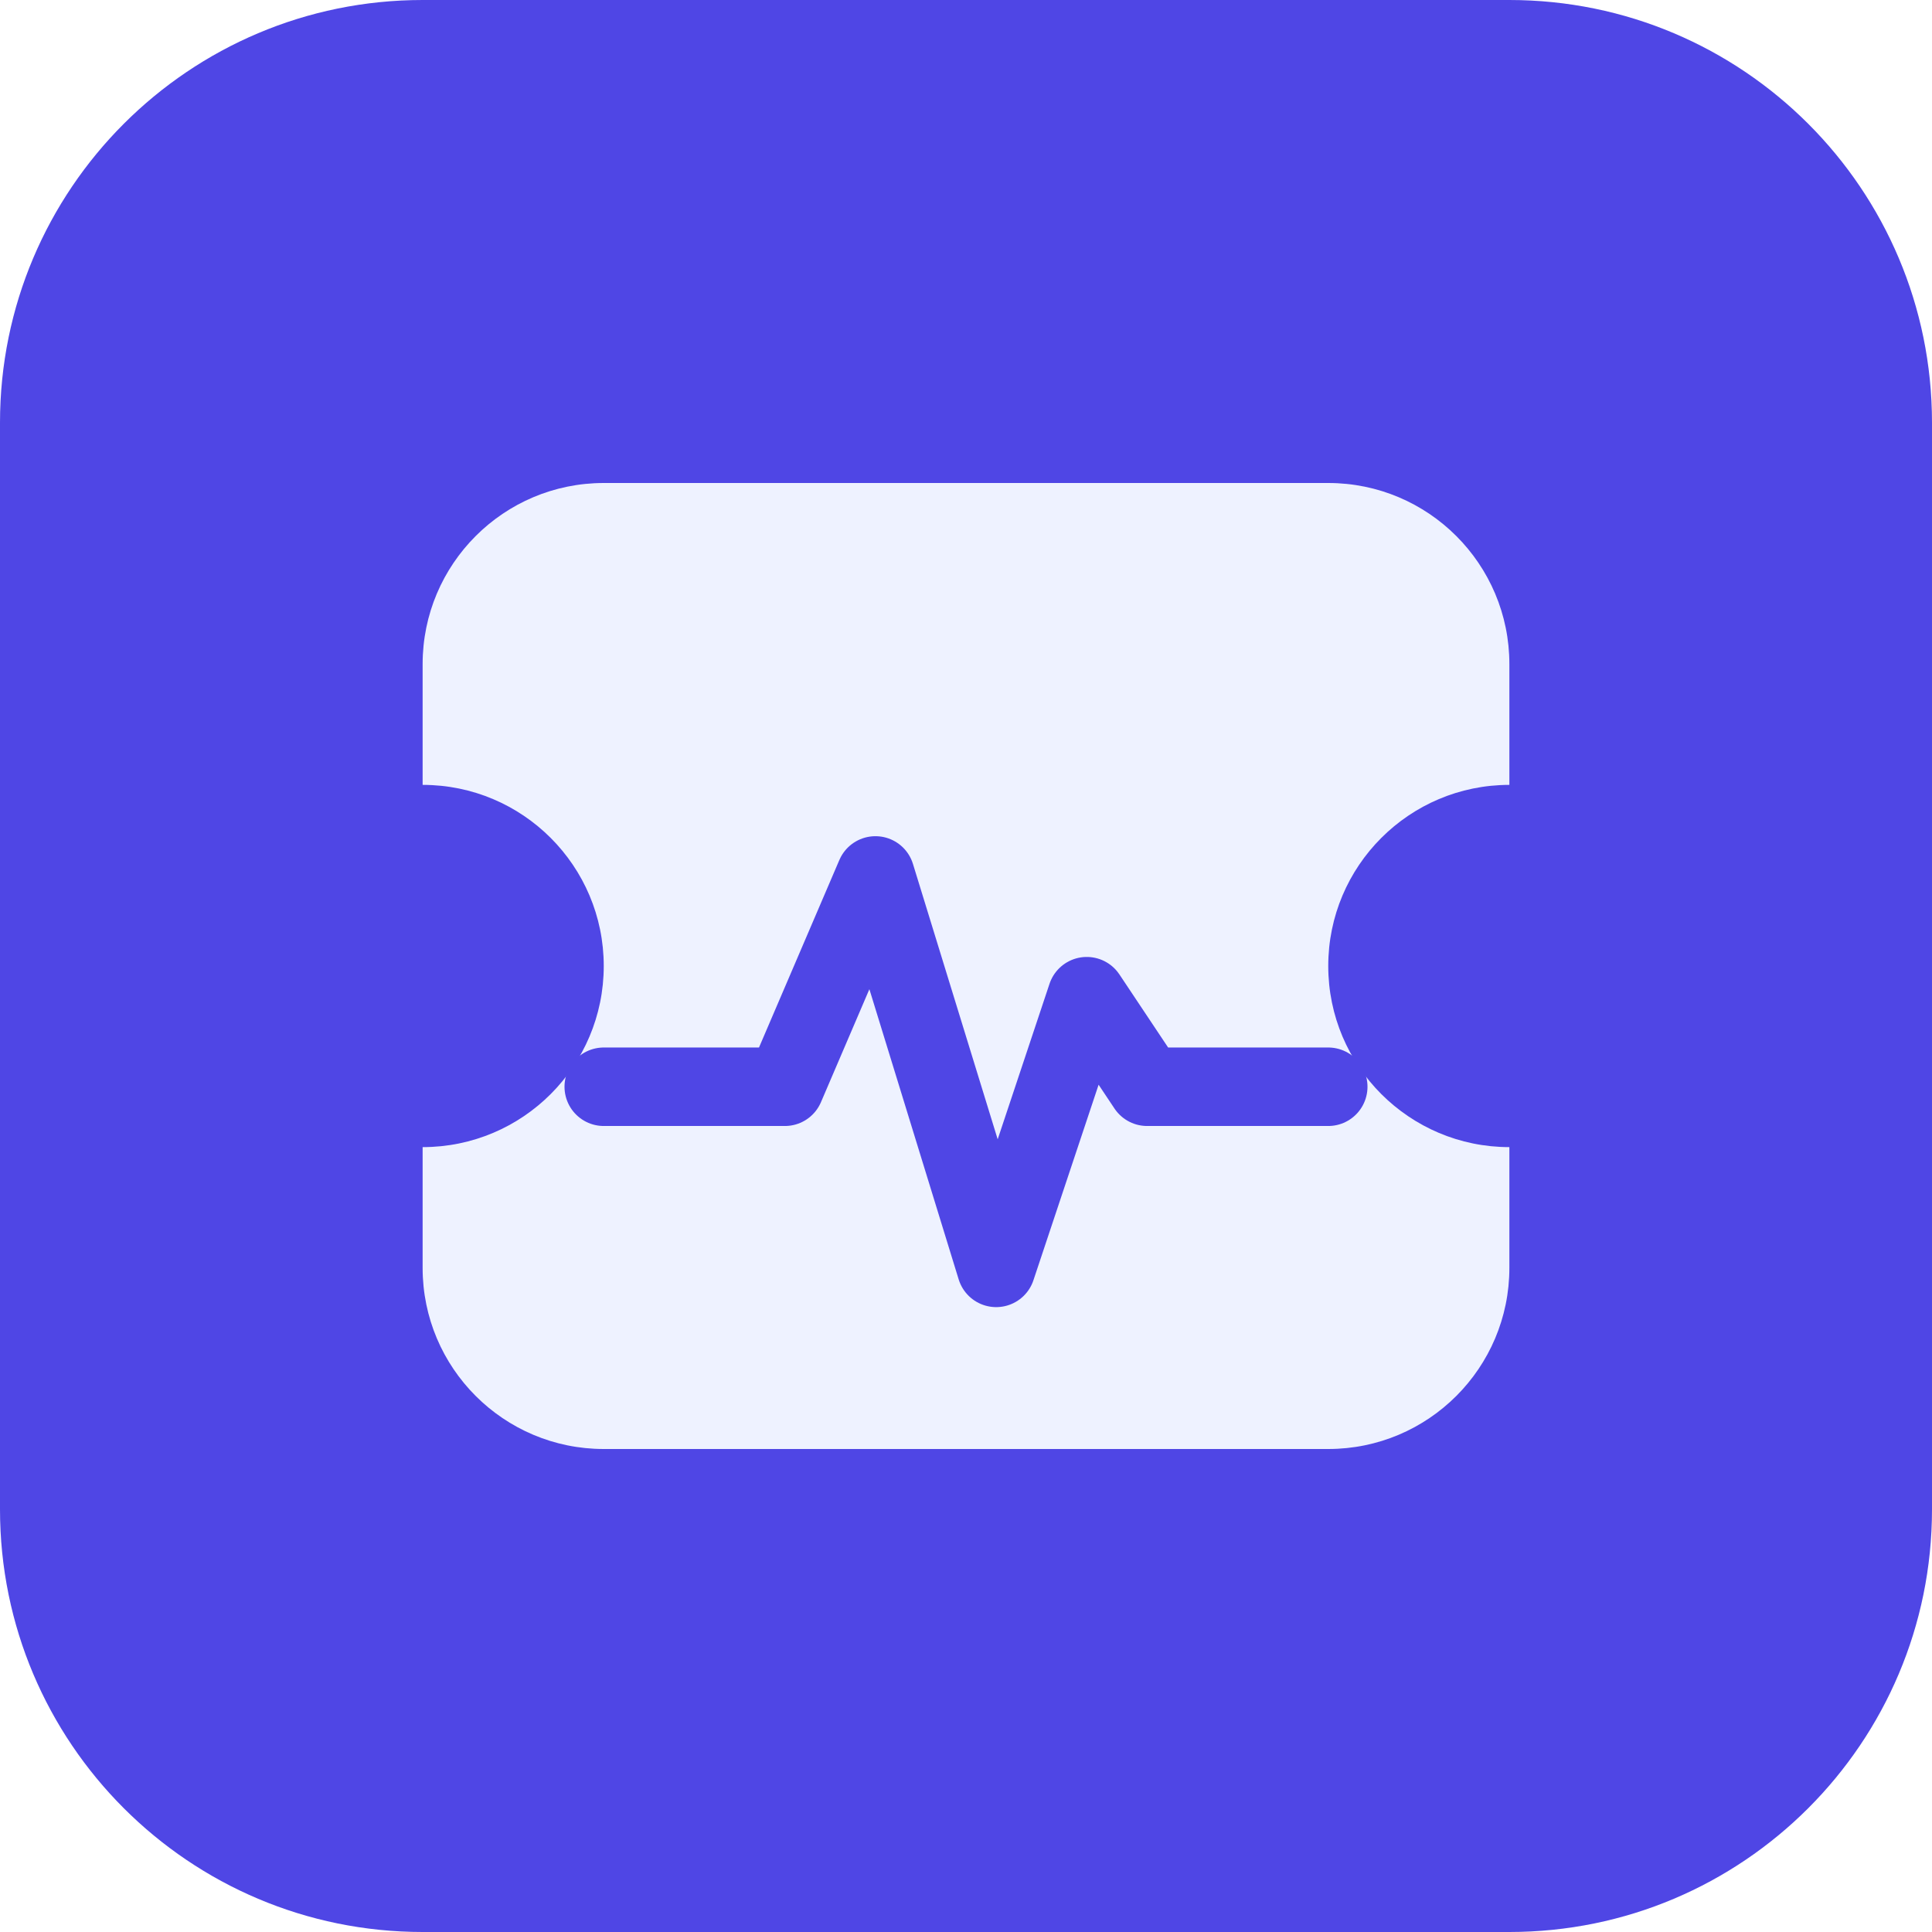
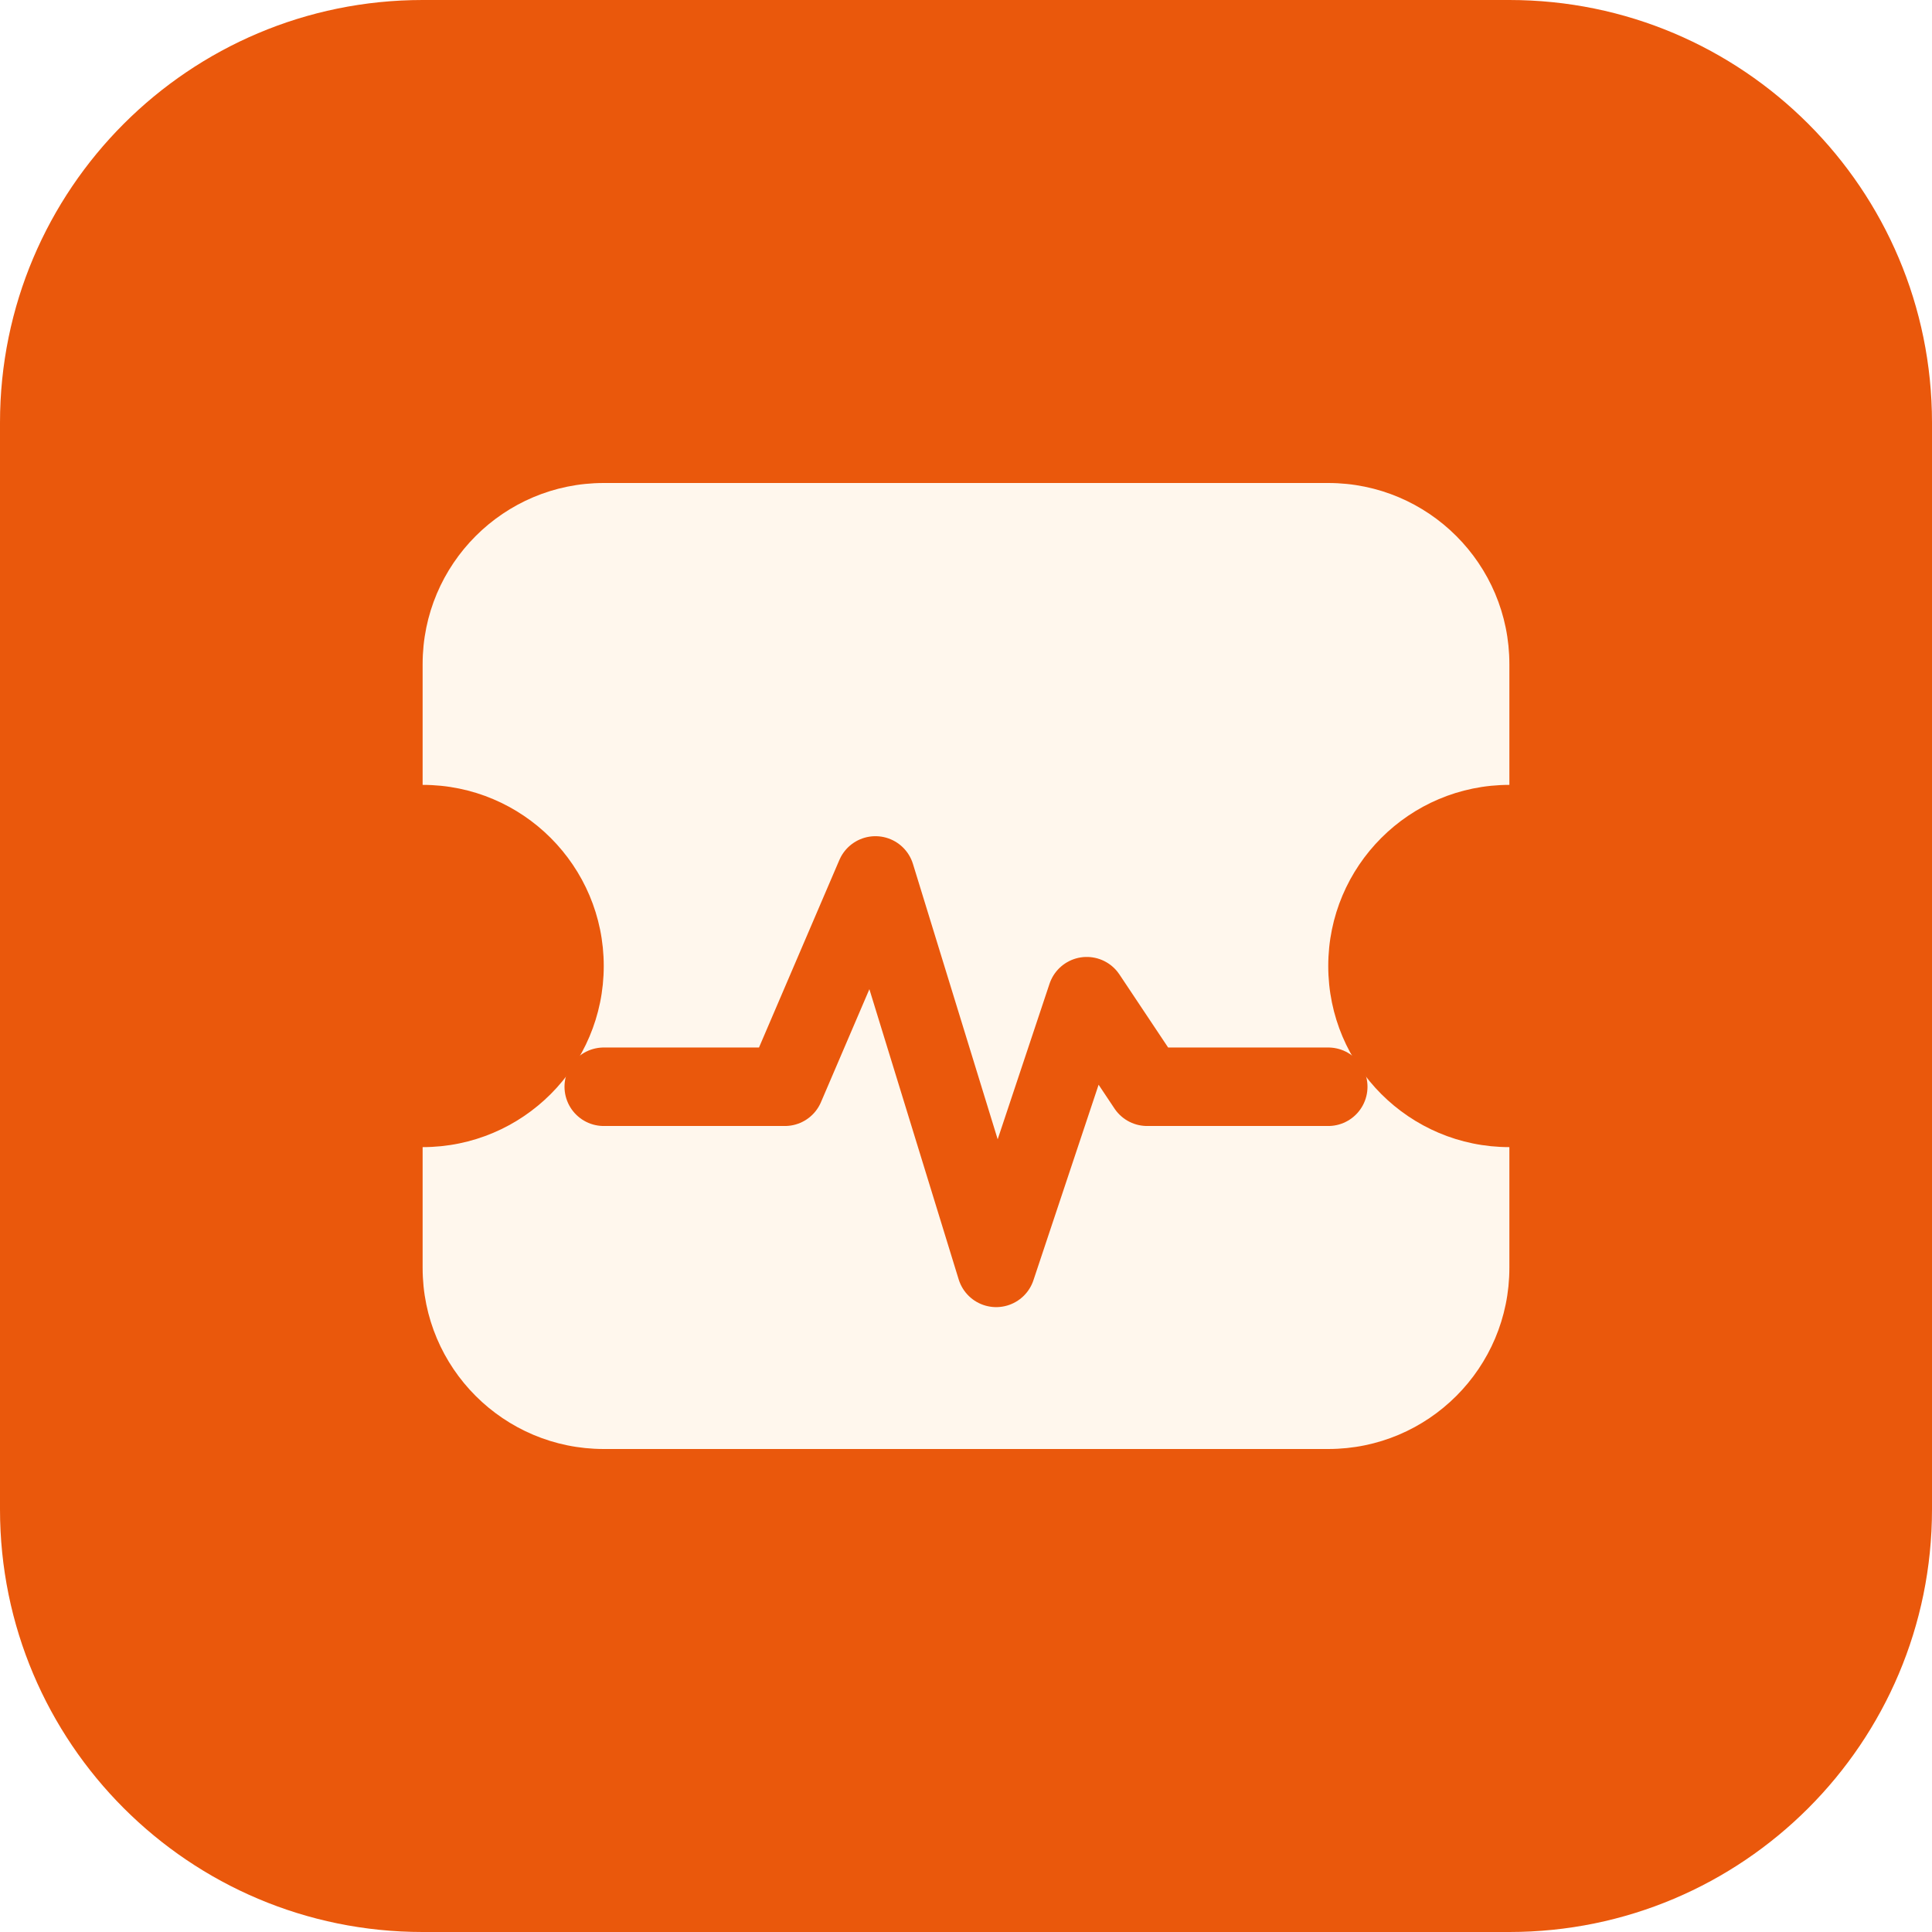
<svg xmlns="http://www.w3.org/2000/svg" viewBox="0 0 64 64">
-   <rect width="64" height="64" rx="14" fill="#4f46e5" />
-   <path d="M14 22a6 6 0 0 1 6-6h24a6 6 0 0 1 6 6v4a6 6 0 0 0 0 12v4a6 6 0 0 1-6 6H20a6 6 0 0 1-6-6v-4a6 6 0 0 0 0-12z" fill="#eef2ff" />
-   <polyline points="20,36 26,36 29,29 33,42 36,33 38,36 44,36" fill="none" stroke="#4f46e5" stroke-width="2.6" stroke-linecap="round" stroke-linejoin="round" />
+   <rect width="64" height="64" rx="14" fill="#ea580c" />
+   <path d="M14 22a6 6 0 0 1 6-6h24a6 6 0 0 1 6 6v4a6 6 0 0 0 0 12v4a6 6 0 0 1-6 6H20a6 6 0 0 1-6-6v-4a6 6 0 0 0 0-12z" fill="#fff7ed" />
+   <polyline points="20,36 26,36 29,29 33,42 36,33 38,36 44,36" fill="none" stroke="#ea580c" stroke-width="2.6" stroke-linecap="round" stroke-linejoin="round" />
</svg>
